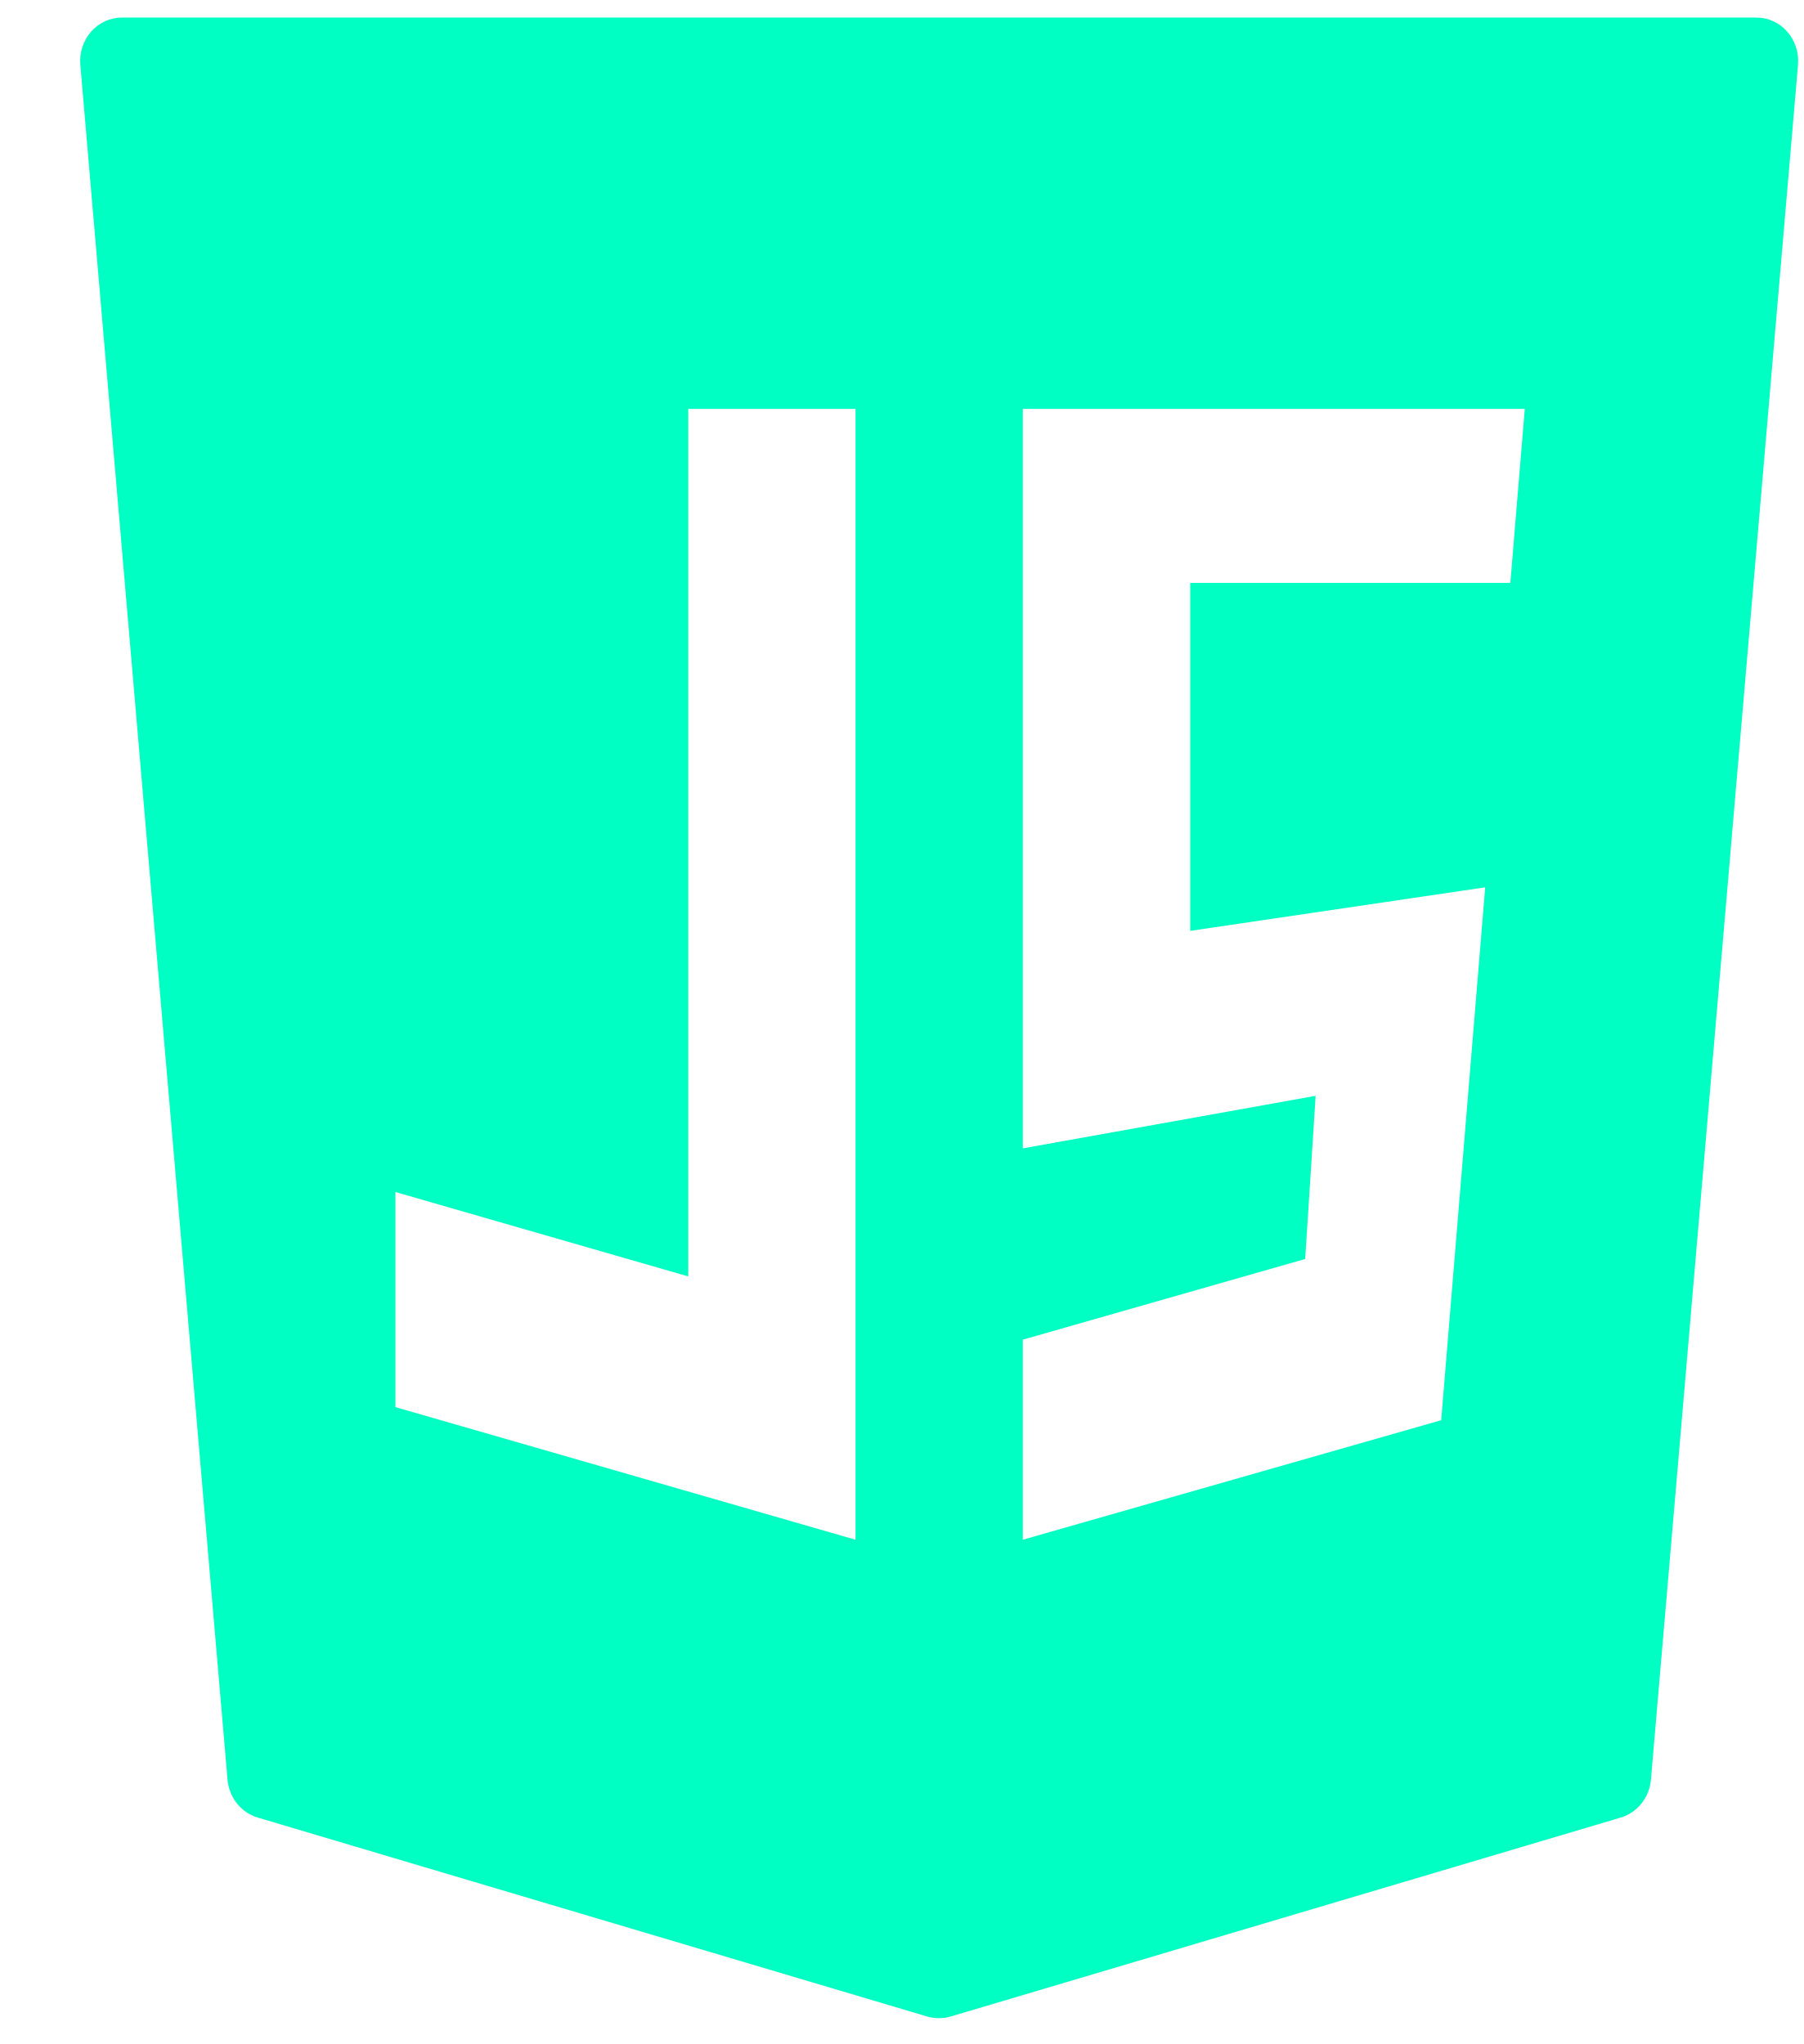
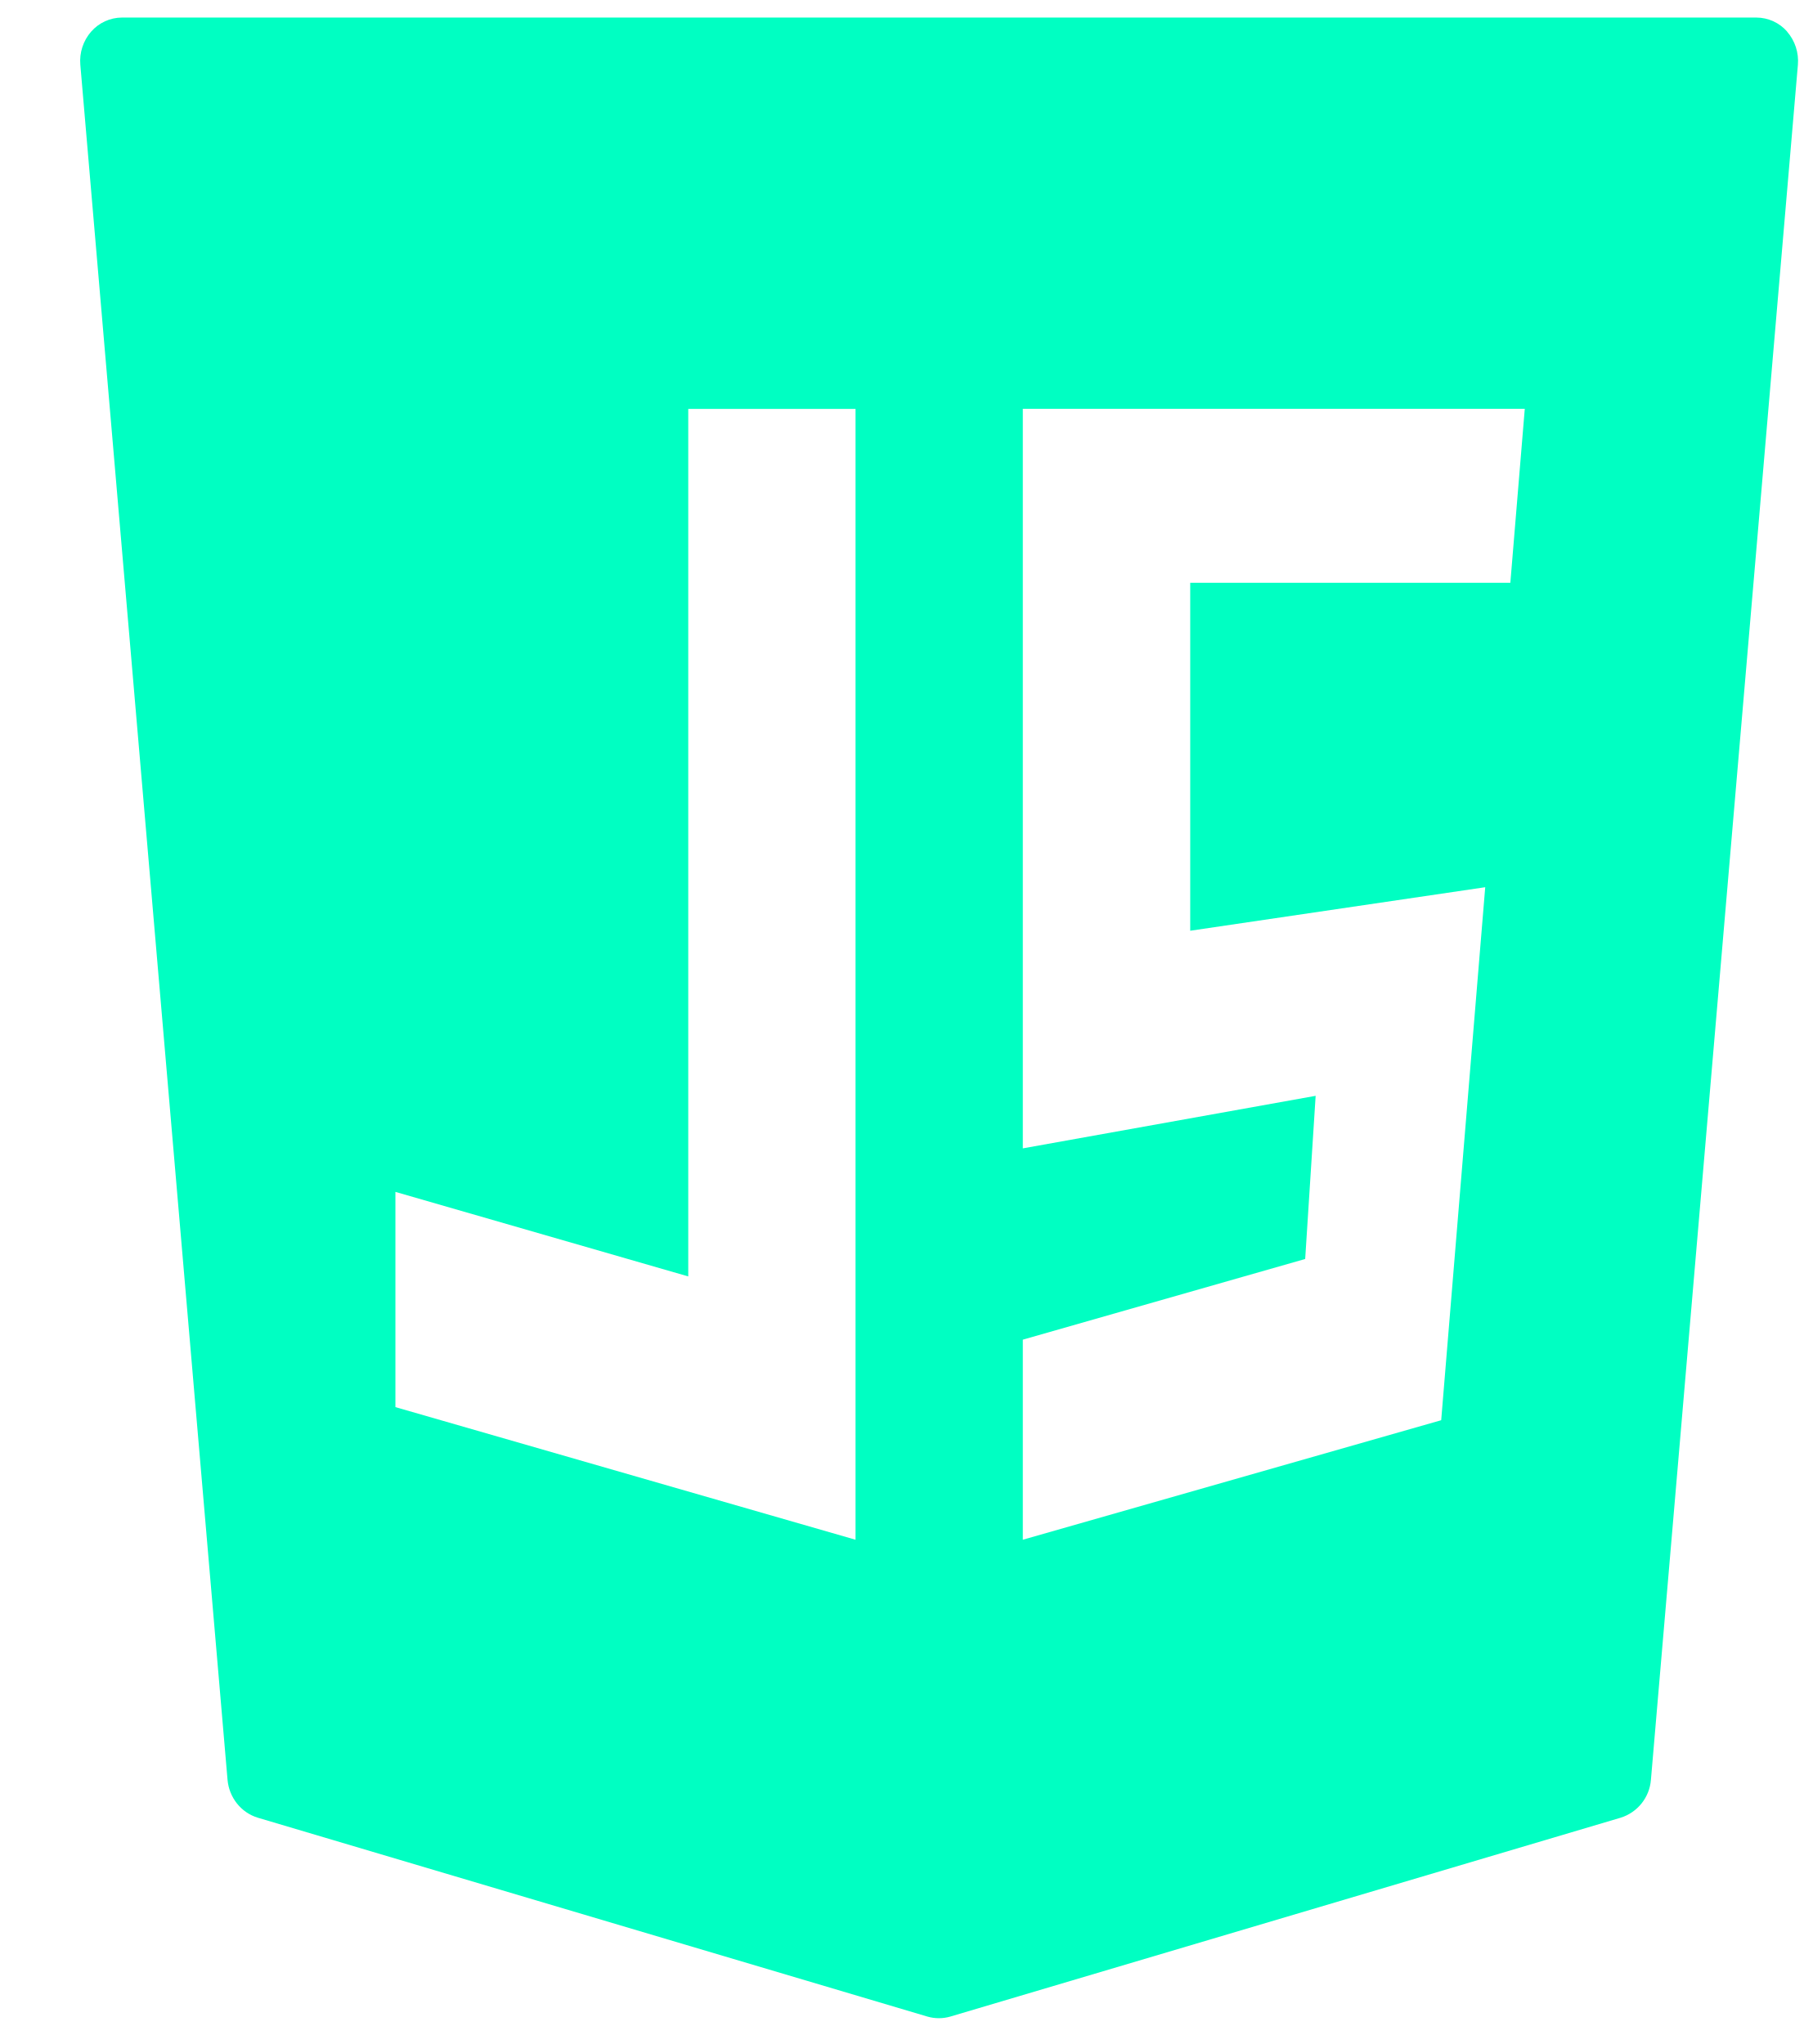
- <svg xmlns="http://www.w3.org/2000/svg" width="15" height="17" viewBox="0 0 15 17" fill="none">
-   <path d="M14.861 0.263C14.795 0.188 14.703 0.146 14.605 0.146H1.015C0.917 0.146 0.824 0.188 0.758 0.263C0.692 0.338 0.659 0.439 0.668 0.539L1.892 14.802C1.905 14.951 2.005 15.076 2.144 15.117L7.712 16.772C7.743 16.781 7.776 16.785 7.808 16.785C7.84 16.785 7.872 16.781 7.903 16.772L13.476 15.117C13.615 15.076 13.715 14.951 13.728 14.802L14.951 0.539C14.96 0.439 14.927 0.338 14.861 0.263ZM3.288 9.914L5.723 10.616V3.401H7.114V12.806L3.288 11.703V9.914ZM12.35 7.38L11.984 11.812L8.505 12.806V11.142L10.853 10.471L10.94 9.114L8.505 9.551V3.401H12.679L12.559 4.848H9.897V7.742L12.35 7.38Z" fill="#00FFC2" />
+ <svg xmlns="http://www.w3.org/2000/svg" width="15" height="17" fill="none">
+   <path fill="#00FFC2" d="M14.861.263a.342.342 0 0 0-.256-.117H1.015a.342.342 0 0 0-.257.117.37.37 0 0 0-.09.276l1.224 14.263c.013.149.113.274.252.316l5.568 1.654a.343.343 0 0 0 .19 0l5.574-1.654a.36.36 0 0 0 .252-.316L14.95.539a.372.372 0 0 0-.09-.276ZM3.288 9.913l2.435.703V3.401h1.391v9.405l-3.826-1.103v-1.79ZM12.35 7.38l-.366 4.432-3.479.994v-1.664l2.348-.671.087-1.357-2.435.437V3.4h4.174l-.12 1.447H9.897v2.894l2.453-.362Z" />
</svg>
